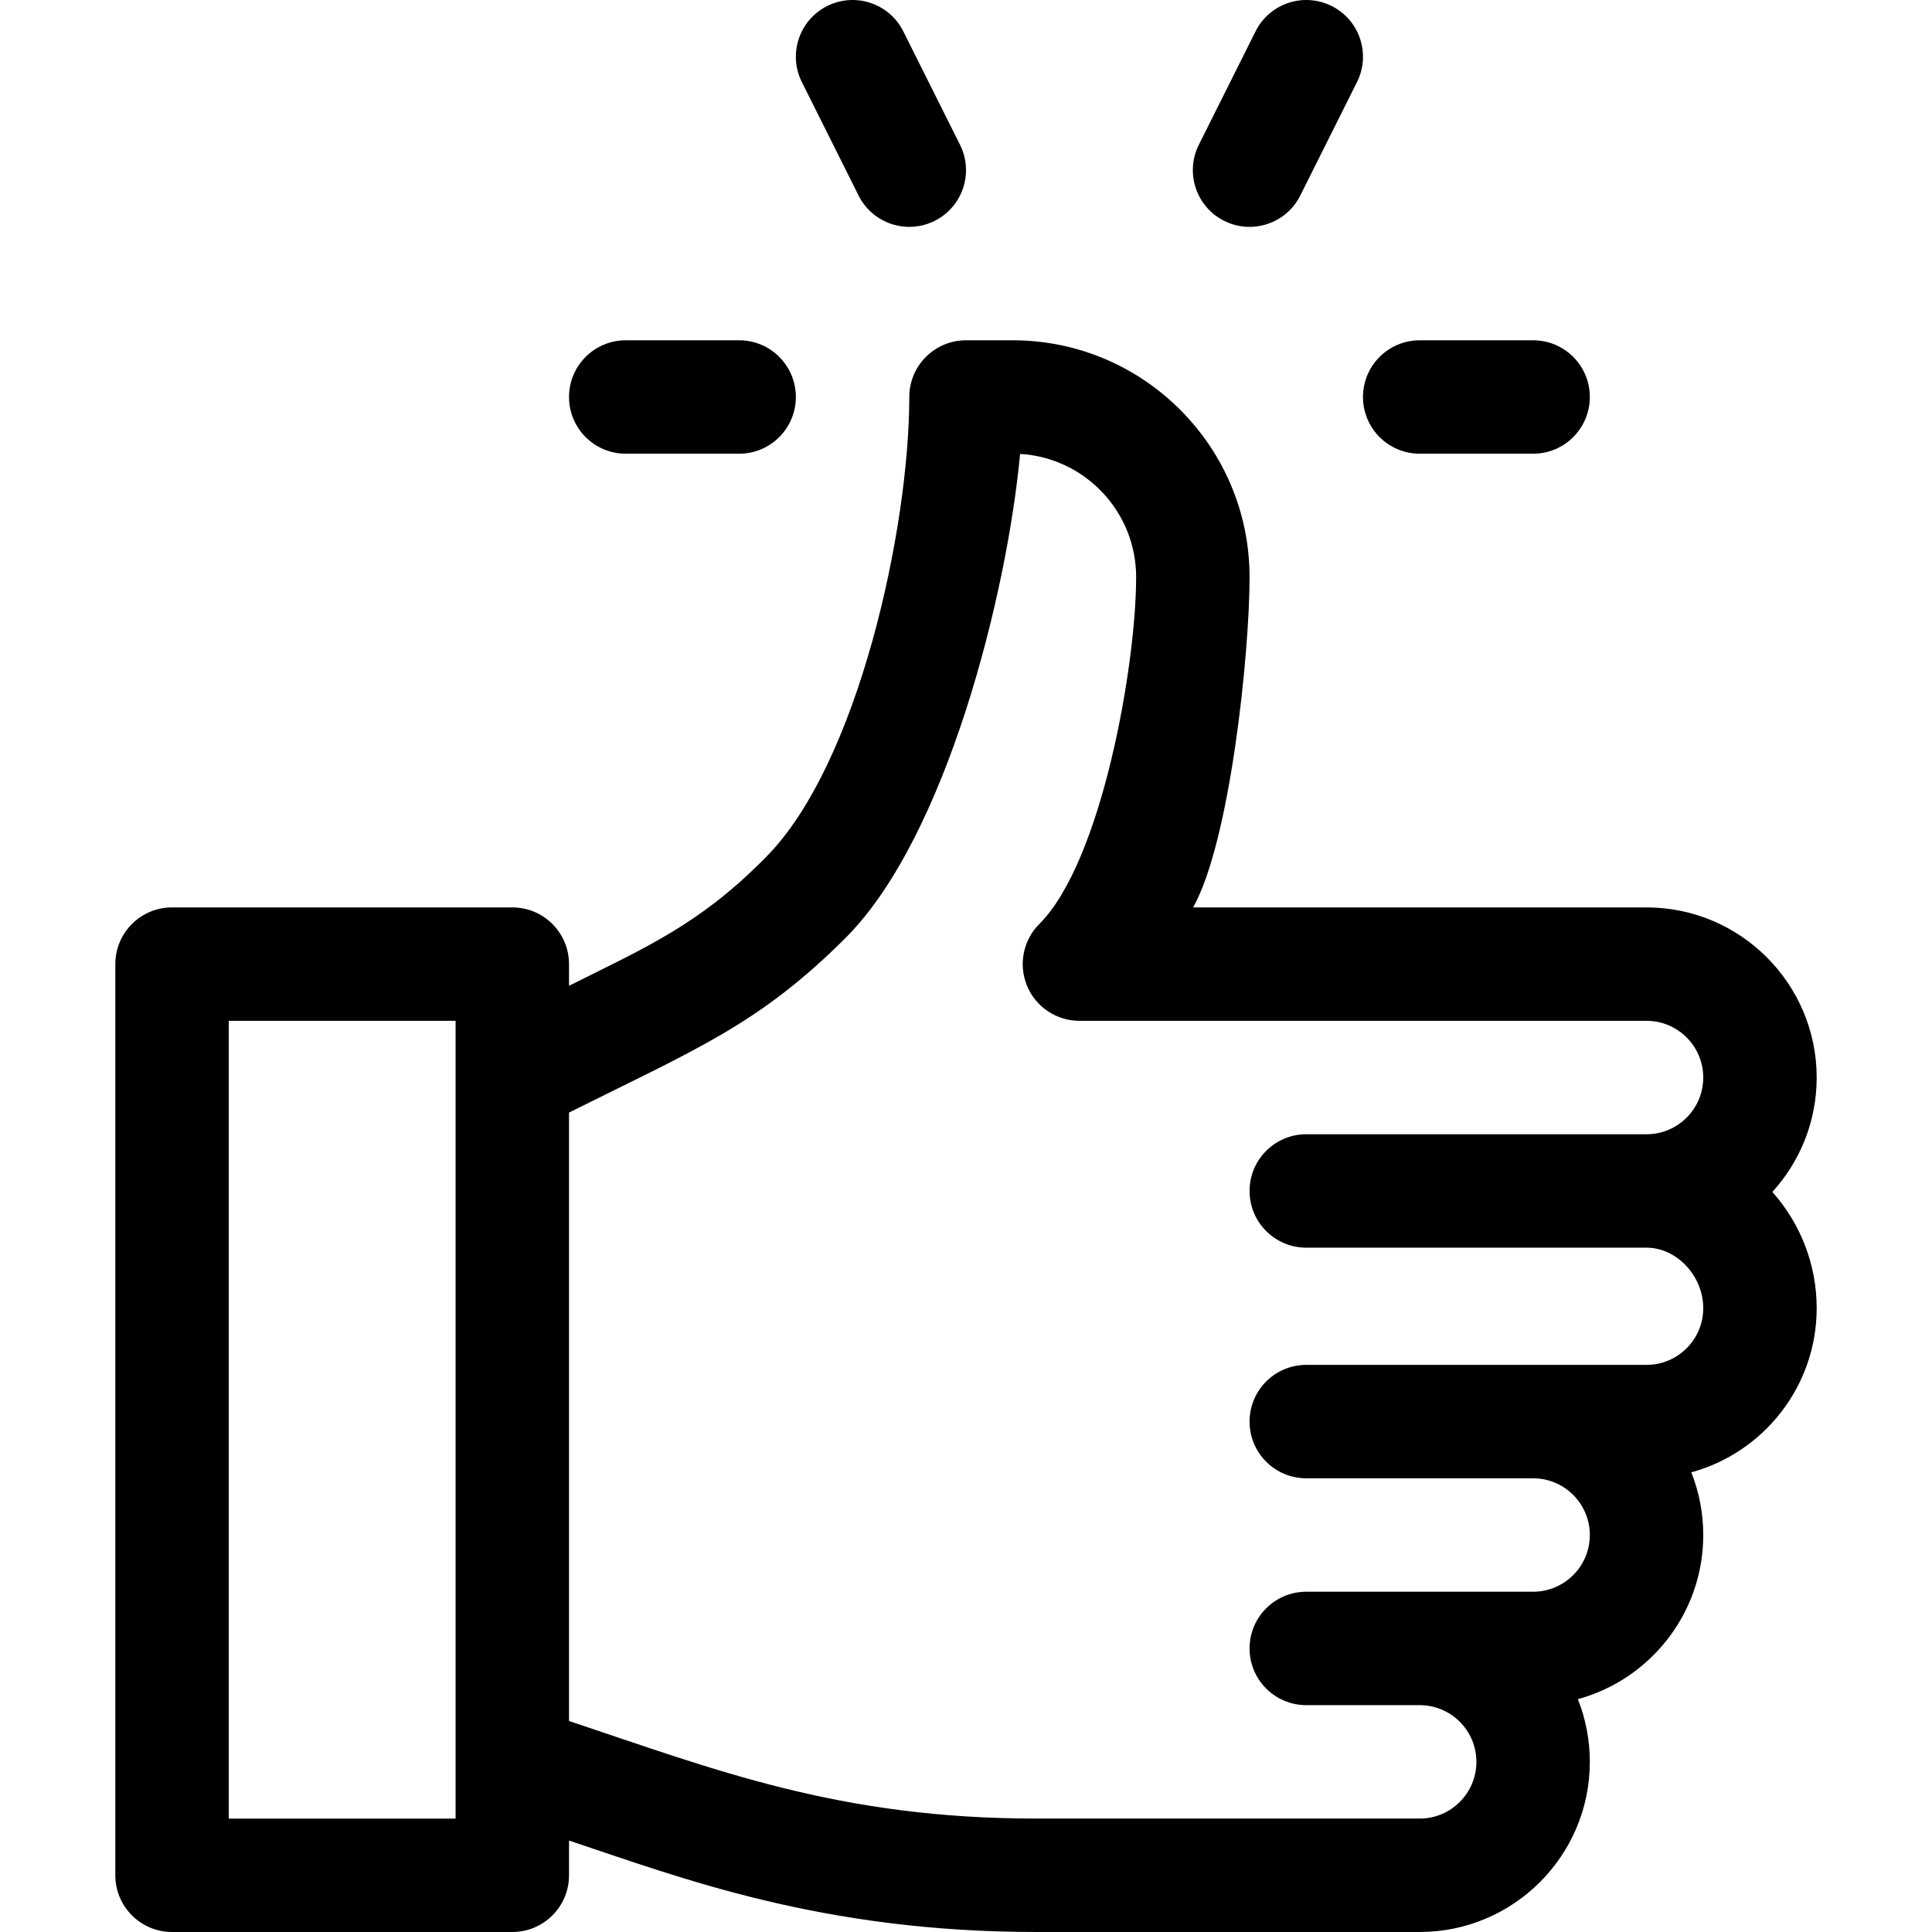
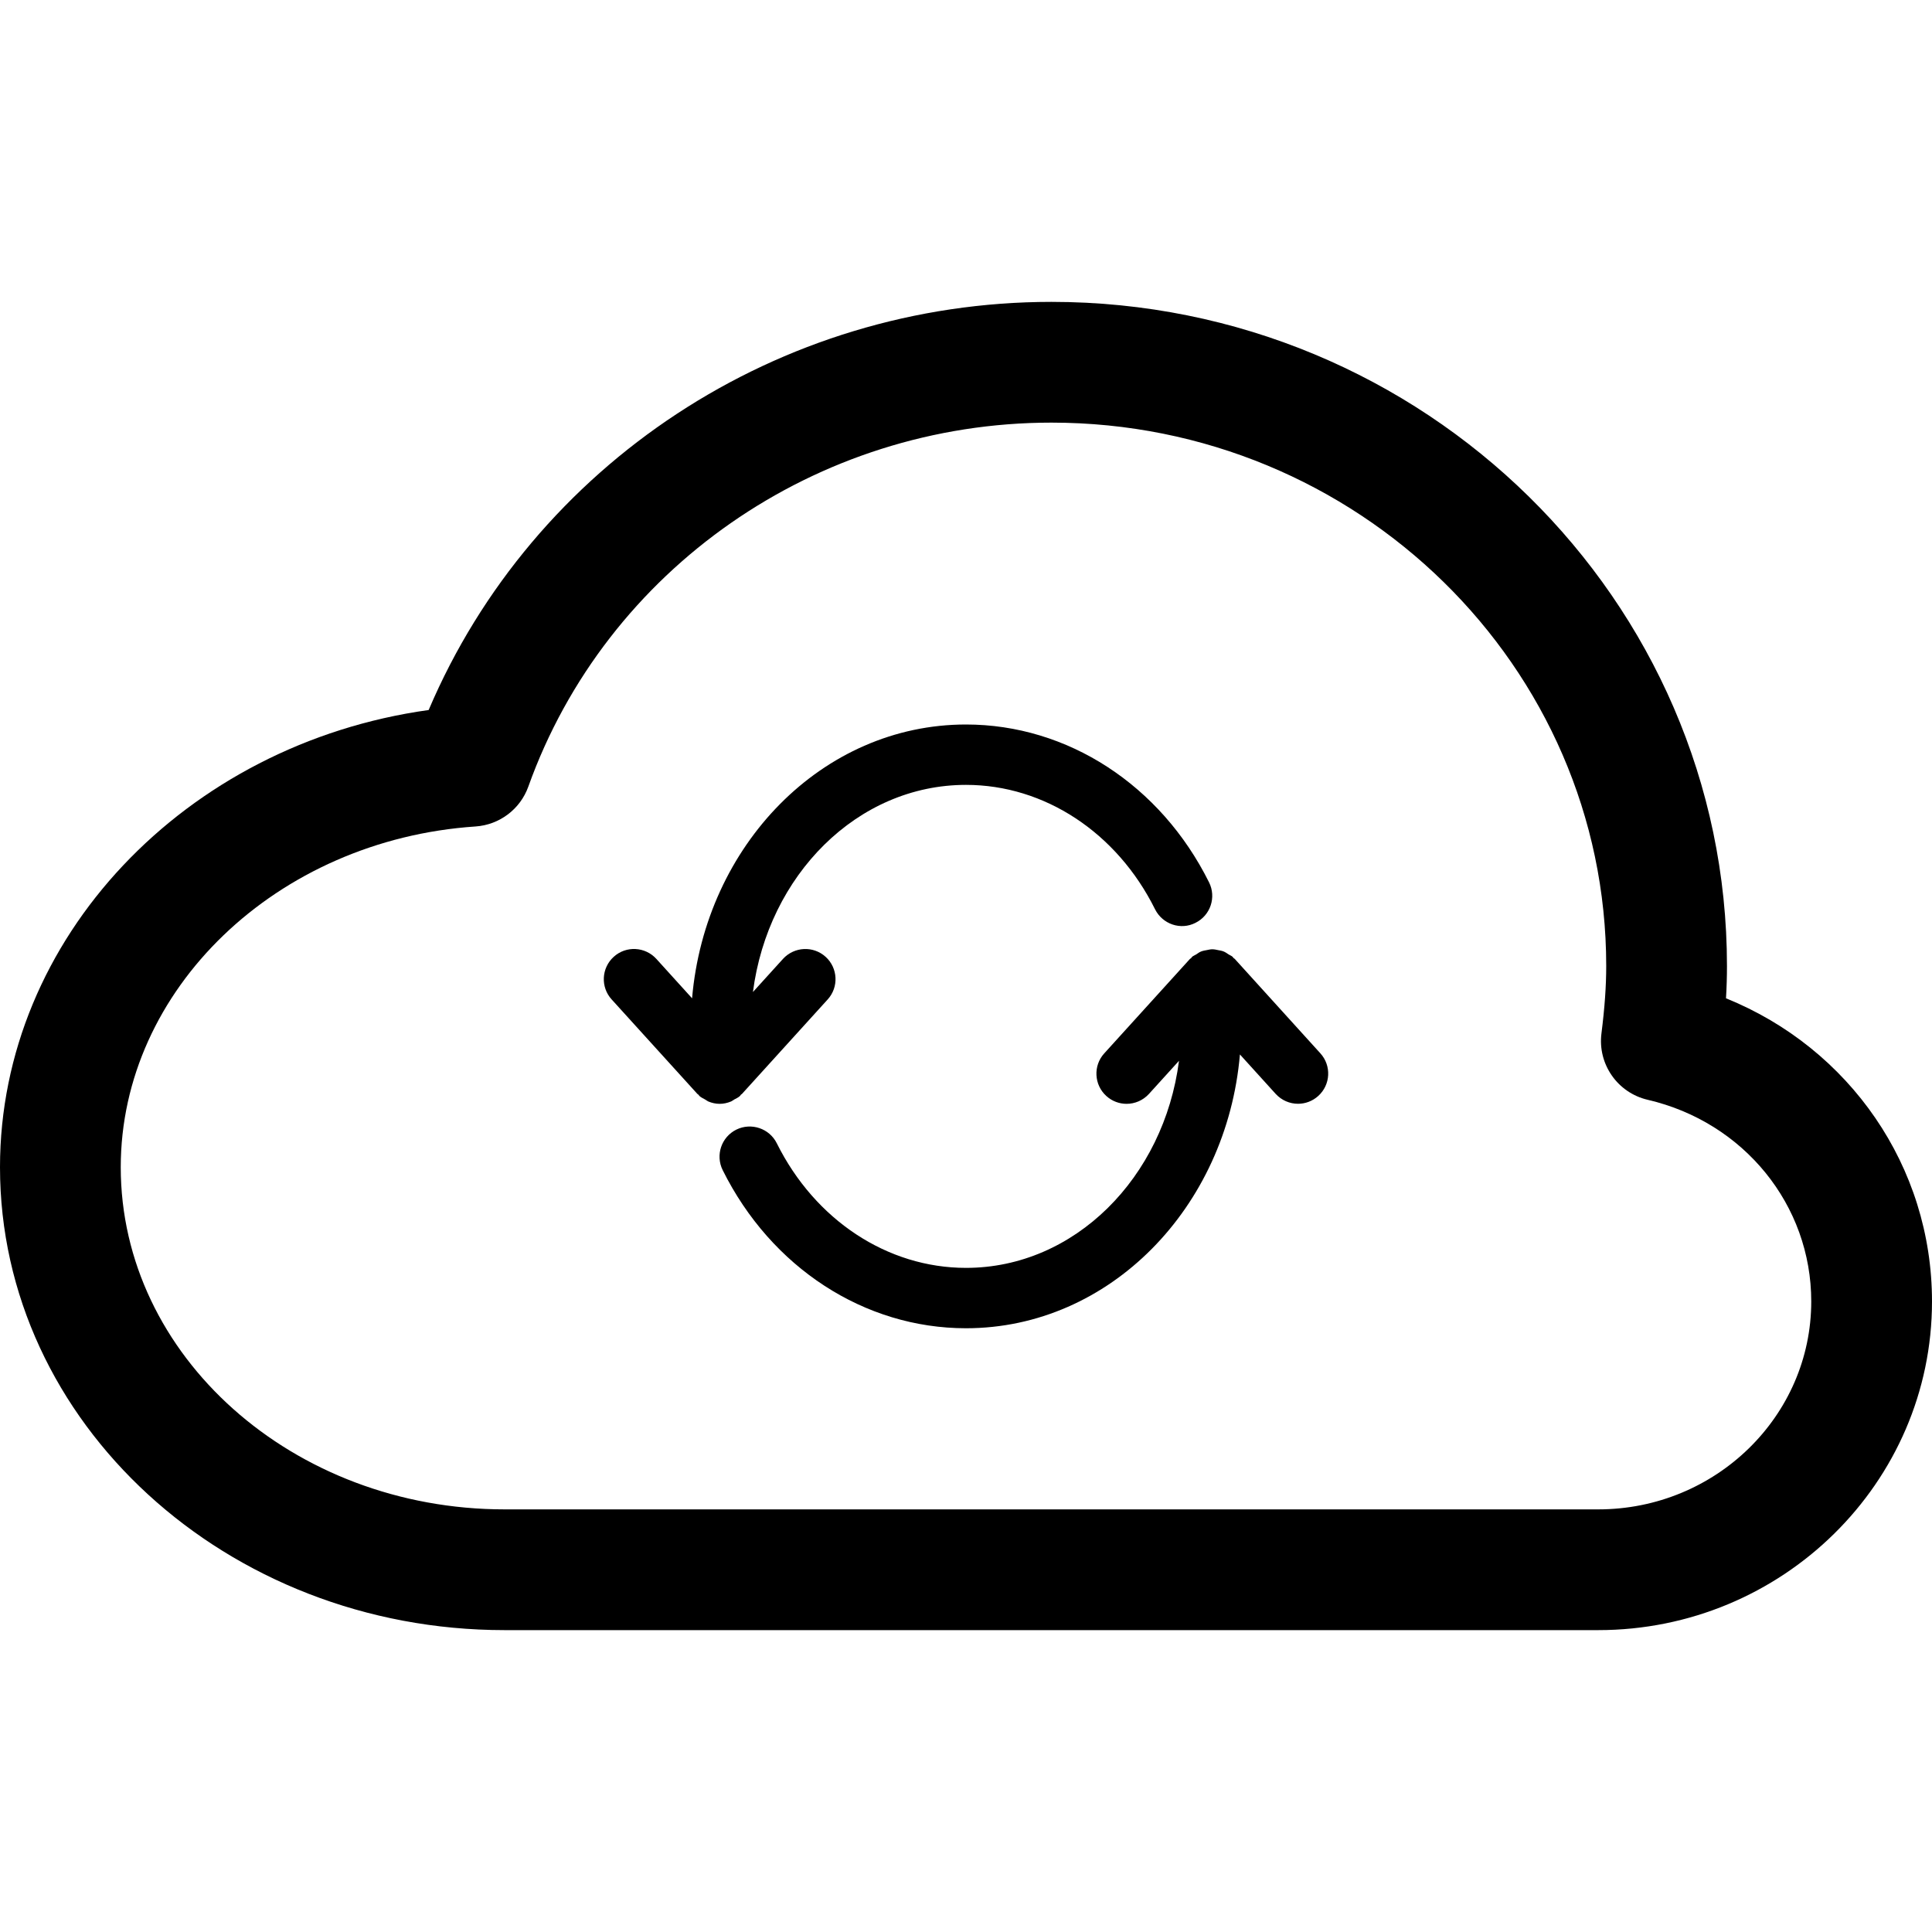
- <svg xmlns="http://www.w3.org/2000/svg" version="1.1" id="Capa_1" x="0px" y="0px" viewBox="0 0 512 512" style="enable-background:new 0 0 512 512;" xml:space="preserve">
+ <svg xmlns="http://www.w3.org/2000/svg" version="1.1" id="Layer_1" x="0px" y="0px" viewBox="0 0 512 512" style="enable-background:new 0 0 512 512;" xml:space="preserve">
  <g>
    <g>
-       <path d="M481.439,285.56c0-24.861-20.226-45.088-45.088-45.088H316.188c9.763-17.36,14.958-67.083,14.958-87.544 c0-34.599-28.149-62.748-62.748-62.748H256c-8.3,0-15.029,6.729-15.029,15.029c0,34.754-13.533,97.484-38.107,122.057 l-0.954,0.954c-16.98,16.98-31.247,23.088-51.114,33.022v-5.741c0-8.3-6.729-15.029-15.029-15.029H45.591 c-8.3,0-15.029,6.729-15.029,15.029v241.47c0,8.3,6.729,15.029,15.029,15.029h90.175c8.3,0,15.029-6.729,15.029-15.029v-9.207 C180.592,497.697,217.754,512,274.721,512h101.513c24.861,0,45.088-20.226,45.088-45.088c0-5.863-1.125-11.468-3.17-16.611 c19.126-5.22,33.229-22.747,33.229-43.506c0-5.863-1.125-11.468-3.17-16.611c19.126-5.22,33.229-22.747,33.229-43.506 c0-11.377-4.155-22.246-11.74-30.805C476.988,307.861,481.439,297.219,481.439,285.56z M120.737,285.56v181.353v15.029H60.62 V270.531h60.117V285.56z M436.351,361.708c-11.332,0-80.913,0-90.175,0c-8.3,0-15.029,6.729-15.029,15.029 c0,8.3,6.729,15.029,15.029,15.029h60.117c8.287,0,15.029,6.742,15.029,15.029s-6.742,15.029-15.029,15.029 c-6.371,0-53.746,0-60.117,0c-8.3,0-15.029,6.729-15.029,15.029c0,8.3,6.729,15.029,15.029,15.029h30.058 c8.287,0,15.029,6.742,15.029,15.029s-6.742,15.029-15.029,15.029H274.72c-52.451,0-84.988-12.883-123.925-25.861V294.848 c33.602-16.801,50.281-23.291,73.323-46.327c26.667-26.667,42.773-91.139,46.215-128.226 c17.129,1.004,30.755,15.257,30.755,32.632c0,23.363-9.099,75.388-25.656,91.946c-4.298,4.298-5.584,10.763-3.258,16.379 c2.326,5.616,7.806,9.278,13.885,9.278H436.35c8.287,0,15.029,6.742,15.029,15.029c0,8.287-6.741,15.03-15.028,15.03h-90.175 c-8.3,0-15.029,6.729-15.029,15.029c0,8.3,6.729,15.029,15.029,15.029h90.175c8.006,0,15.029,7.492,15.029,16.031 C451.38,354.966,444.638,361.708,436.351,361.708z" />
-     </g>
-   </g>
-   <g>
-     <g>
-       <path d="M254.413,38.37L239.384,8.311c-3.711-7.423-12.738-10.434-20.163-6.721c-7.424,3.712-10.433,12.74-6.721,20.164 l15.029,30.058c3.712,7.426,12.741,10.432,20.163,6.721C255.116,54.822,258.125,45.794,254.413,38.37z" />
-     </g>
-   </g>
-   <g>
-     <g>
-       <path d="M352.897,1.59c-7.419-3.711-16.451-0.703-20.163,6.721L317.704,38.37c-3.712,7.424-0.703,16.452,6.721,20.164 c7.425,3.713,16.452,0.701,20.163-6.721l15.029-30.058C363.33,14.33,360.321,5.303,352.897,1.59z" />
-     </g>
-   </g>
-   <g>
-     <g>
-       <path d="M406.293,90.179h-30.058c-8.3,0-15.029,6.729-15.029,15.029c0,8.3,6.729,15.029,15.029,15.029h30.058 c8.3,0,15.029-6.729,15.029-15.029C421.322,96.908,414.593,90.179,406.293,90.179z" />
-     </g>
-   </g>
-   <g>
-     <g>
-       <path d="M195.883,90.179h-30.058c-8.3,0-15.029,6.729-15.029,15.029c0,8.3,6.729,15.029,15.029,15.029h30.058 c8.3,0,15.029-6.729,15.029-15.029C210.912,96.908,204.183,90.179,195.883,90.179z" />
+       <g>
+         <path d="M193.728,291.904c0.304-0.128,0.56-0.368,0.864-0.528c0.512-0.288,1.056-0.512,1.504-0.928 c0.112-0.096,0.144-0.224,0.24-0.336c0.096-0.096,0.224-0.128,0.304-0.224l22.704-25.024c2.976-3.264,2.72-8.336-0.544-11.296 c-3.264-2.96-8.304-2.72-11.296,0.544l-7.968,8.784C203.536,231.936,227.2,208,256,208c20.784,0,39.984,12.624,50.096,32.96 c1.984,3.968,6.8,5.616,10.72,3.6c3.968-1.968,5.568-6.768,3.6-10.72C307.584,208.032,282.896,192,256,192 c-38.08,0-69.104,31.984-72.592,72.56l-9.472-10.448c-2.976-3.264-8.032-3.52-11.296-0.544c-3.28,2.976-3.52,8.032-0.544,11.296 l22.704,25.024c0.08,0.096,0.208,0.128,0.304,0.224c0.096,0.096,0.144,0.24,0.24,0.32c0.448,0.416,0.976,0.64,1.488,0.928 c0.304,0.176,0.56,0.4,0.88,0.544c0.96,0.4,1.984,0.624,3.008,0.624C191.744,292.528,192.768,292.304,193.728,291.904z" />
+         <path d="M327.216,254.112c-0.096-0.096-0.224-0.144-0.32-0.224c-0.096-0.096-0.128-0.224-0.24-0.32 c-0.304-0.288-0.704-0.4-1.04-0.624c-0.448-0.288-0.864-0.608-1.36-0.8c-0.464-0.192-0.944-0.256-1.44-0.352 c-0.528-0.112-1.024-0.224-1.552-0.224c-0.48,0-0.928,0.112-1.408,0.208c-0.528,0.096-1.056,0.176-1.568,0.384 c-0.48,0.192-0.88,0.496-1.312,0.784c-0.352,0.224-0.752,0.352-1.072,0.64c-0.096,0.096-0.144,0.224-0.24,0.32 c-0.096,0.096-0.224,0.128-0.32,0.224l-22.704,25.024c-2.976,3.264-2.72,8.336,0.544,11.296c1.536,1.392,3.456,2.08,5.376,2.08 c2.176,0,4.336-0.896,5.92-2.624l7.968-8.784C308.464,312.064,284.8,336,256,336c-20.816,0-40.016-12.656-50.144-33.024 c-1.968-3.952-6.784-5.552-10.72-3.616c-3.968,1.968-5.584,6.768-3.616,10.736C204.368,335.936,229.072,352,256,352 c38.08,0,69.104-31.984,72.592-72.56l9.472,10.448c1.584,1.728,3.744,2.624,5.92,2.624c1.92,0,3.84-0.688,5.376-2.08 c3.28-2.976,3.52-8.032,0.544-11.296L327.216,254.112z" />
+         <path d="M457.408,264.56c0.176-2.96,0.256-5.776,0.256-8.56c0-97.04-80.32-176-179.024-176 c-72.304,0-137.36,43.056-165.04,108.16C49.12,197.136,0,248.64,0,309.328C0,376.976,60,432,133.728,432h289.808 C472.32,432,512,392.928,512,344.896C512,309.12,490.144,277.808,457.408,264.56z M423.552,400H133.728 C77.648,400,32,359.328,32,309.328c0-47.088,41.296-86.752,94.016-90.304c6.352-0.432,11.856-4.576,14-10.576 C160.656,150.768,216.352,112,278.64,112c81.072,0,147.024,64.592,147.024,144c0,5.328-0.4,11.008-1.264,17.872 c-1.024,8.144,4.272,15.728,12.256,17.584c25.52,5.936,43.344,27.904,43.344,53.44C480,375.28,454.672,400,423.552,400z" />
+       </g>
    </g>
  </g>
</svg>
